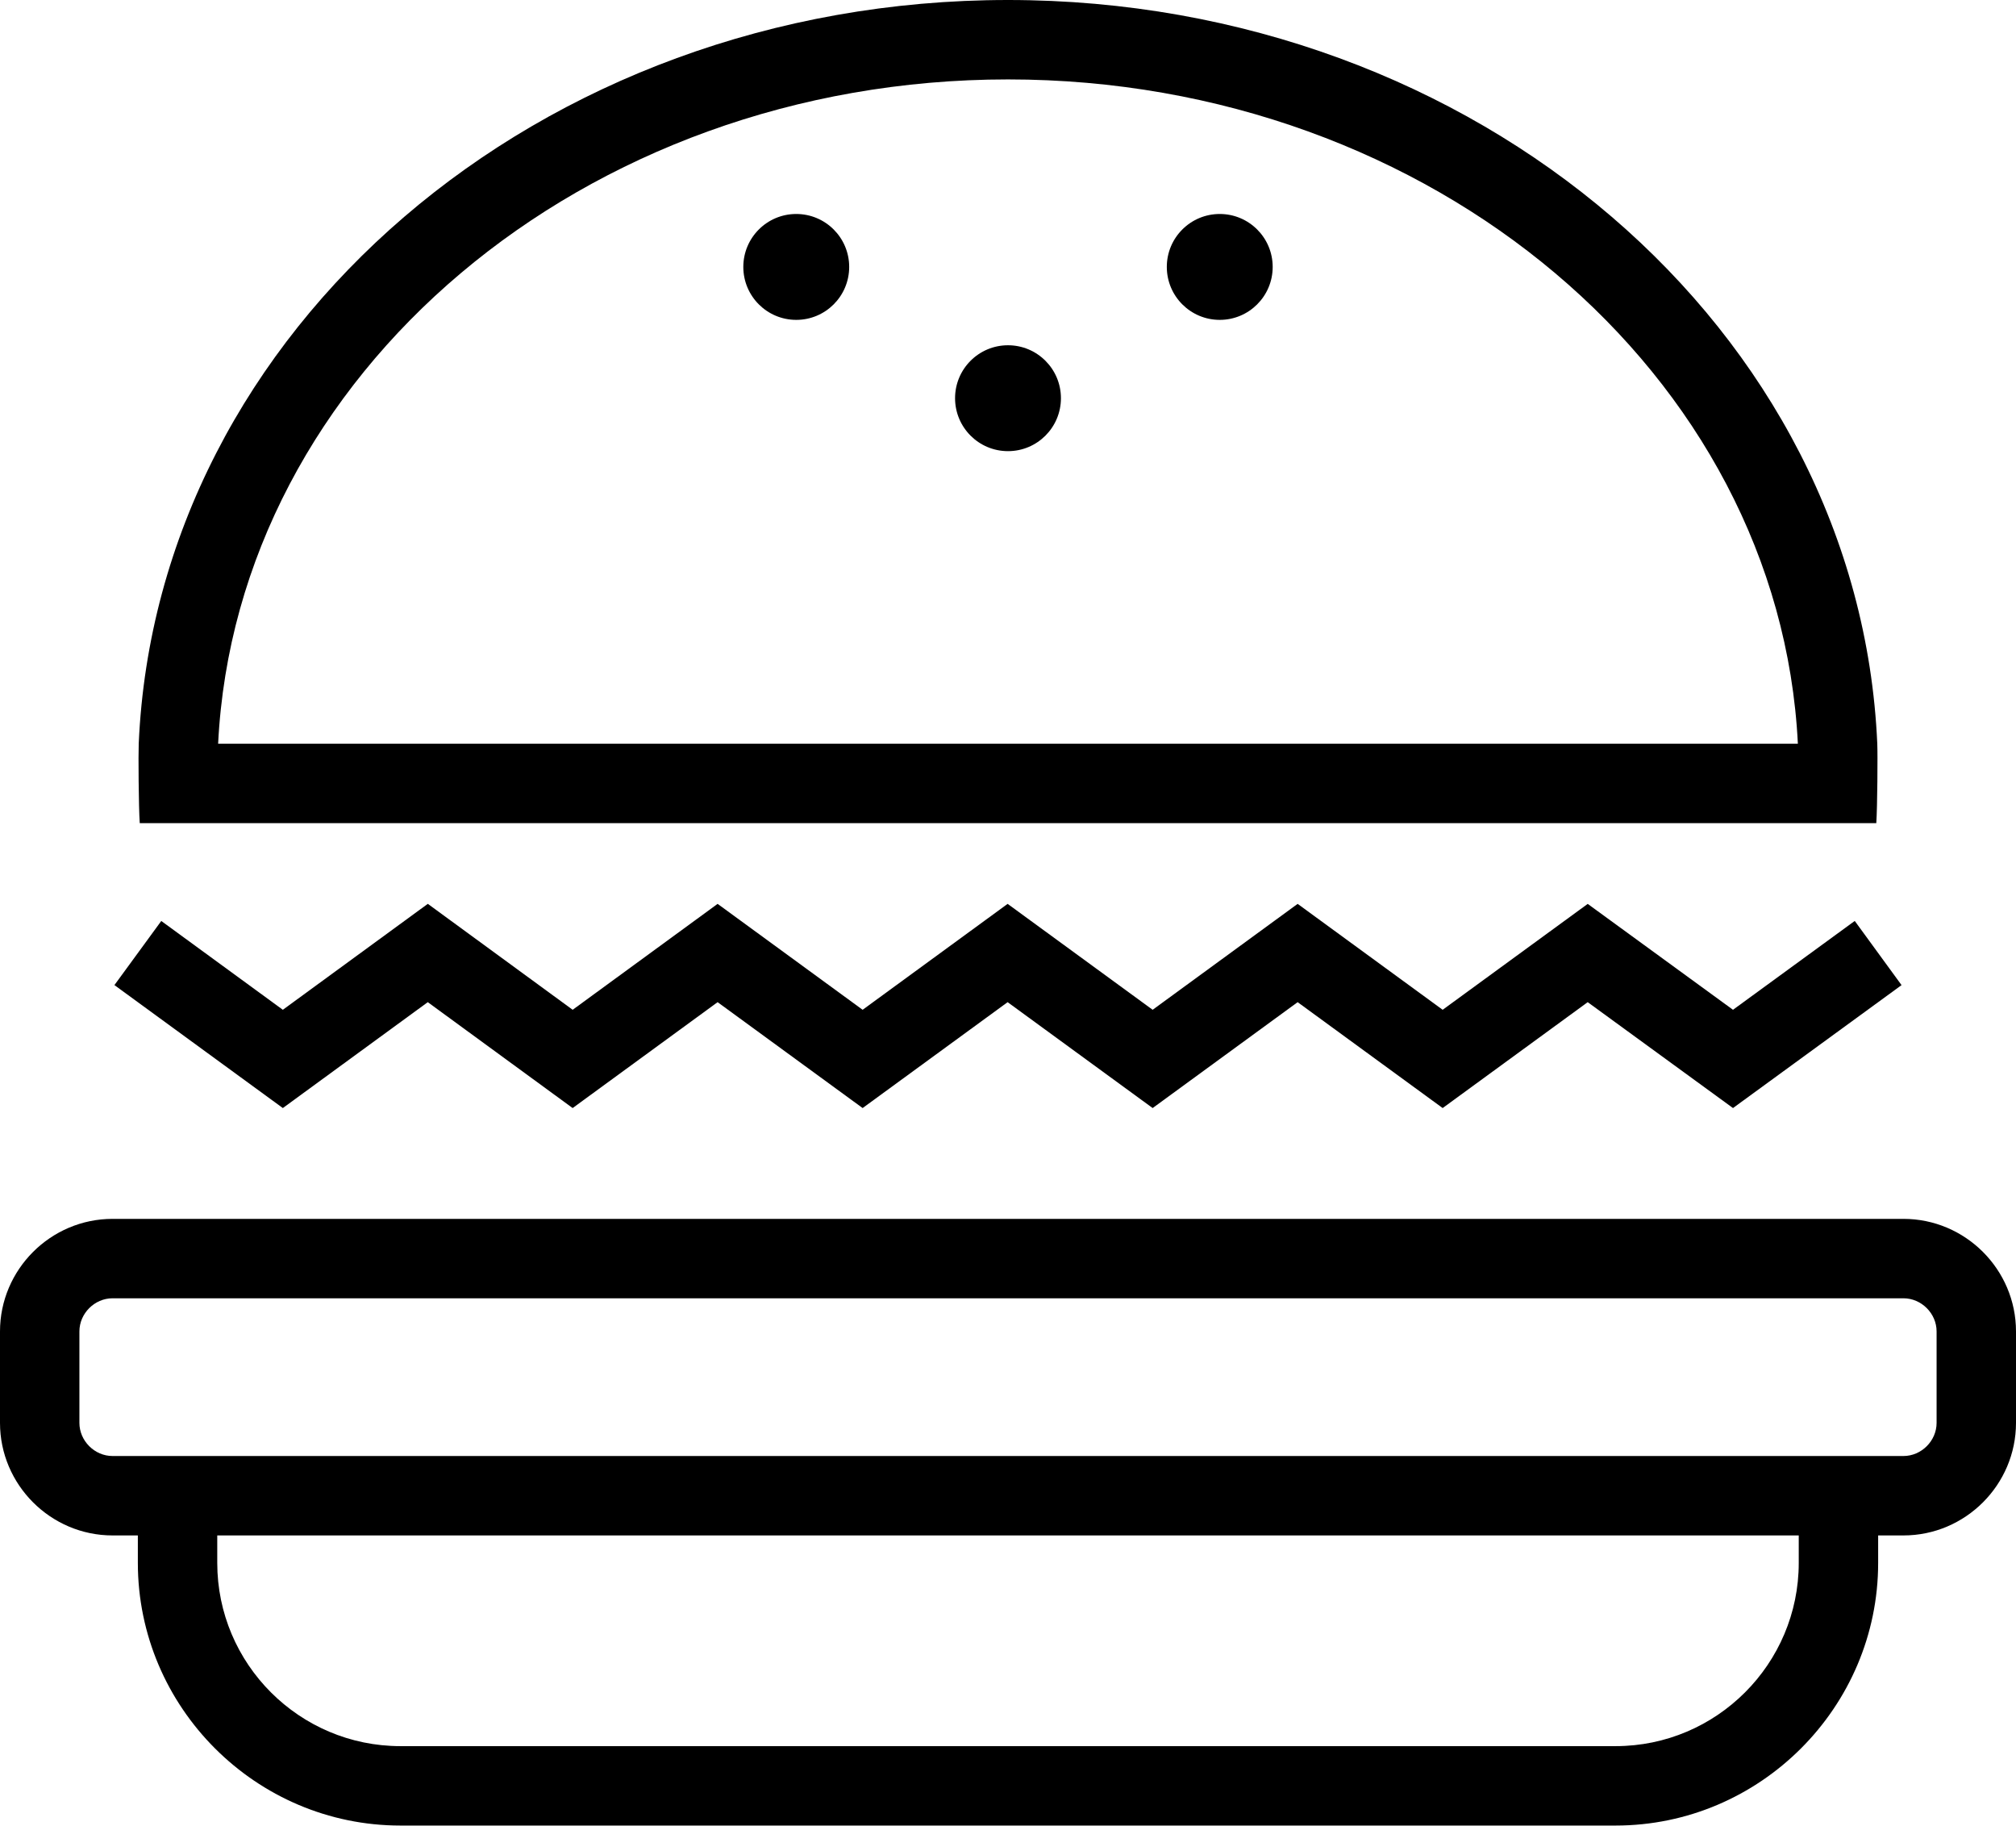
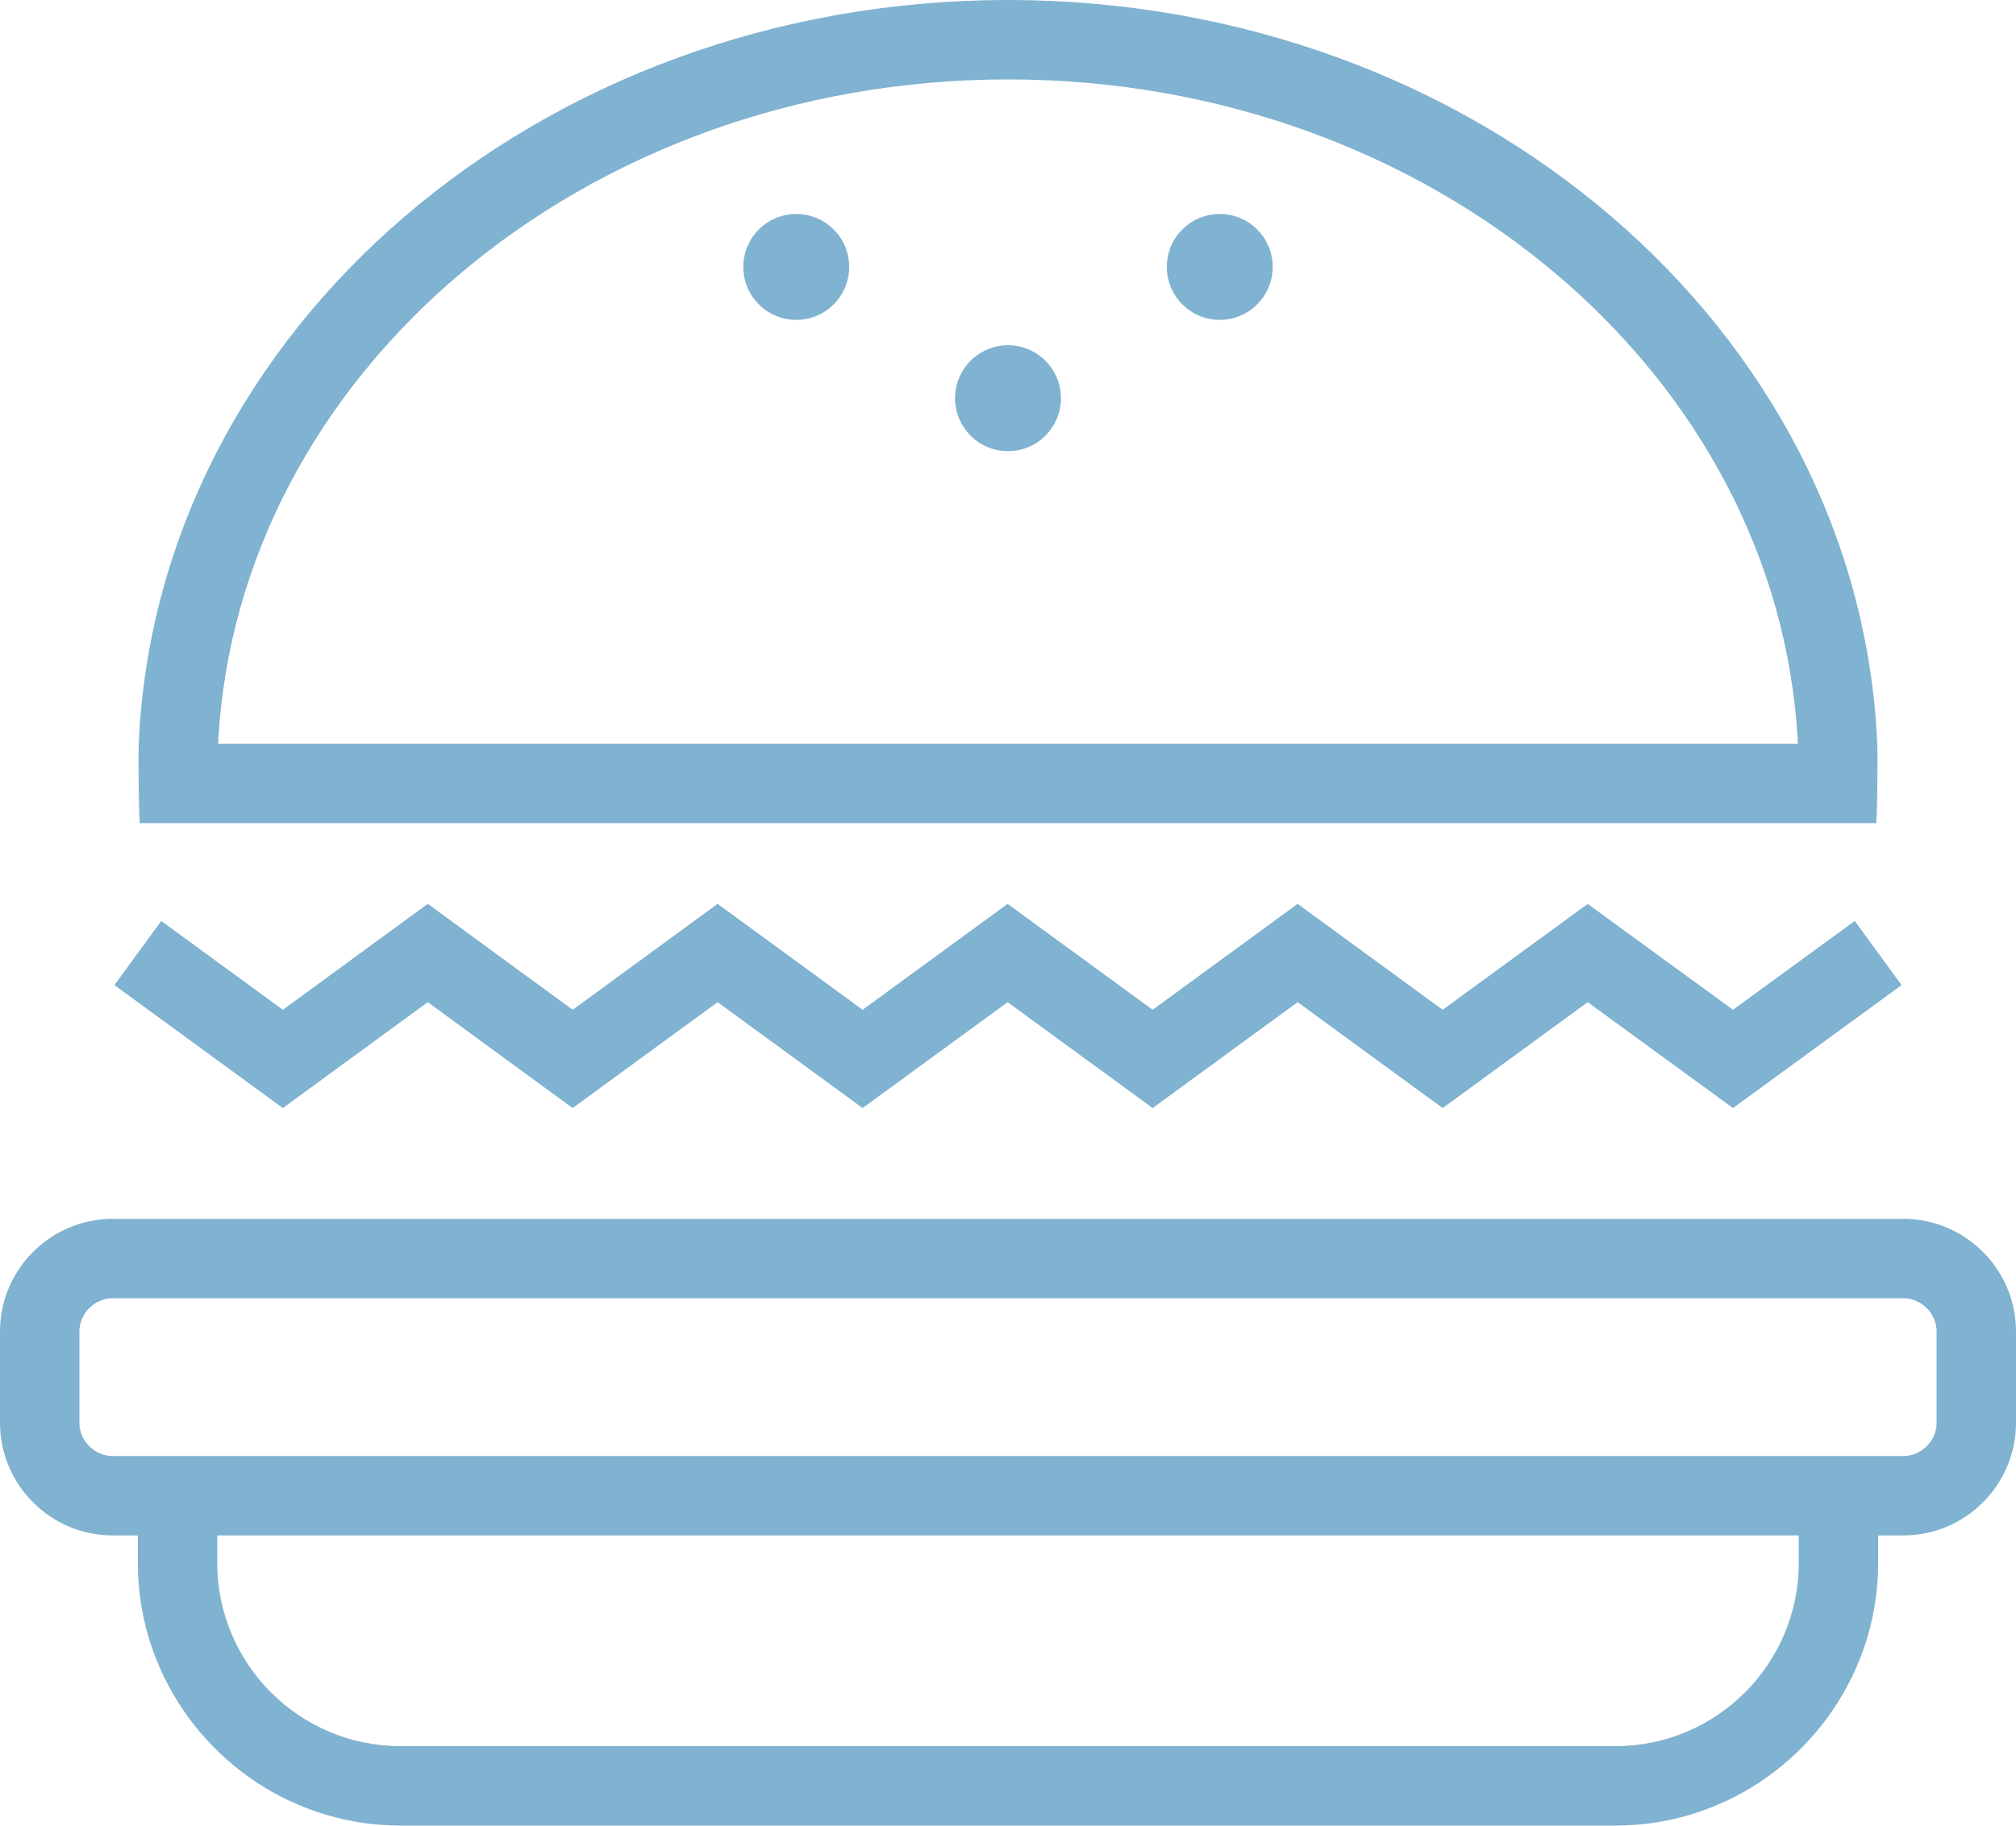
- <svg xmlns="http://www.w3.org/2000/svg" version="1.1" id="Layer_1" x="0px" y="0px" width="76.166px" height="68.959px" viewBox="0 0 76.166 68.959" enable-background="new 0 0 76.166 68.959" xml:space="preserve">
+ <svg xmlns="http://www.w3.org/2000/svg" version="1.1" id="Layer_1" x="0px" y="0px" width="76.166px" height="68.959px" viewBox="0 0 76.166 68.959" enable-background="new 0 0 76.166 68.959" xml:space="preserve" fill="hsl(203, 47%, 66%)">
  <g>
    <path d="M71.914,46.042H4.252C1.914,46.042,0,47.955,0,50.294v3.454C0,56.086,1.914,58,4.252,58h0.956v1.037 c0,5.457,4.464,9.922,9.921,9.922h45.908c5.456,0,9.921-4.465,9.921-9.922V58h0.956c2.339,0,4.252-1.914,4.252-4.252v-3.454 C76.166,47.955,74.253,46.042,71.914,46.042z M67.958,59.037c0,3.815-3.104,6.922-6.921,6.922H15.129 c-3.816,0-6.921-3.104-6.921-6.922V58h59.75V59.037z M73.166,53.748c0,0.679-0.573,1.252-1.252,1.252H4.252 C3.573,55,3,54.427,3,53.748v-3.454c0-0.679,0.573-1.252,1.252-1.252h67.662c0.679,0,1.252,0.573,1.252,1.252V53.748z" />
    <polygon points="16.162,37.856 21.635,41.856 27.112,37.856 32.591,41.856 38.069,37.856 43.548,41.856 49.026,37.856 54.505,41.856 59.985,37.856 65.474,41.856 71.842,37.212 70.074,34.788 65.474,38.144 59.985,34.144 54.505,38.144 49.026,34.143 43.548,38.144 38.069,34.143 32.591,38.144 27.112,34.143 21.636,38.144 16.163,34.142 10.686,38.144 6.093,34.789 4.323,37.211 10.686,41.856  " />
    <path d="M70.888,31.094c0.041-0.61,0.055-2.616,0.037-3C70.242,12.476,55.804,0,38.083,0C20.363,0,5.924,12.476,5.241,28.094 c-0.017,0.384-0.004,2.389,0.039,3H70.888z M38.083,3c16.031,0,29.15,11.154,29.842,25.094H8.241C8.933,14.154,22.051,3,38.083,3z" />
    <circle cx="38.083" cy="15.042" r="2" />
    <circle cx="30.083" cy="10.083" r="2" />
    <circle cx="46.083" cy="10.083" r="2" />
  </g>
</svg>
